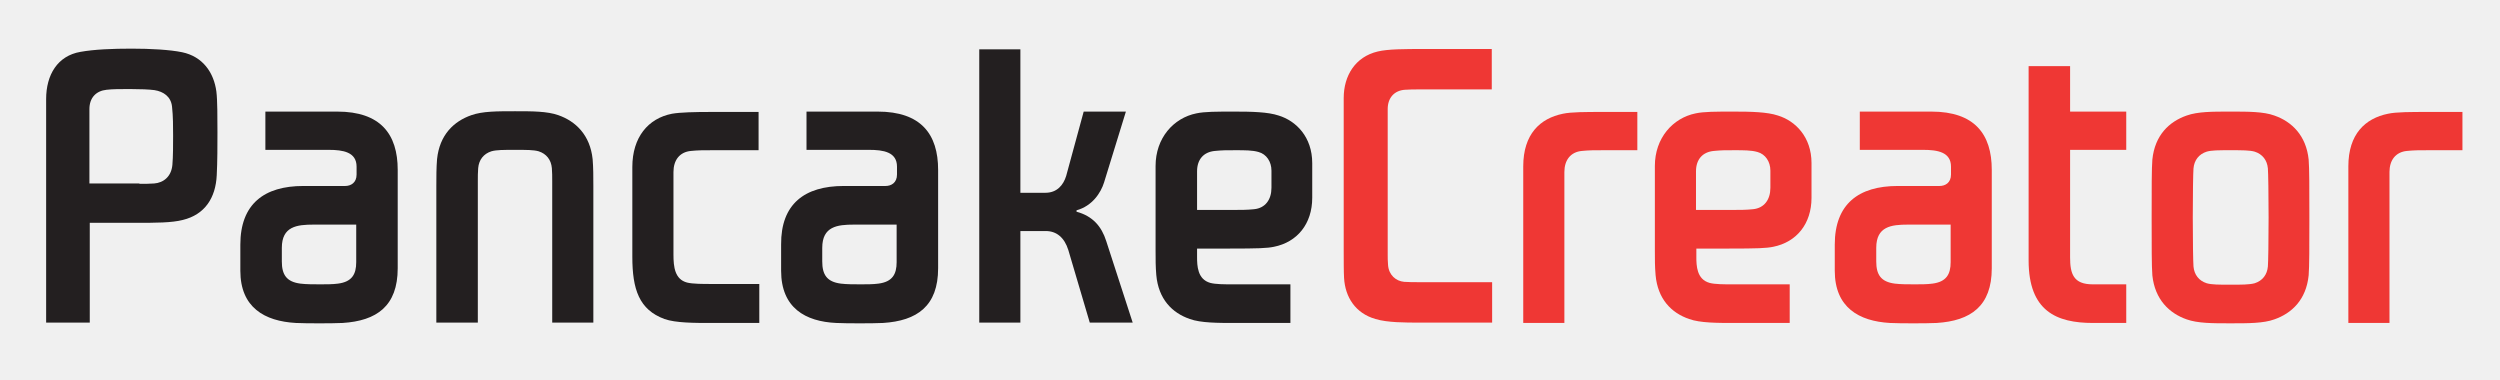
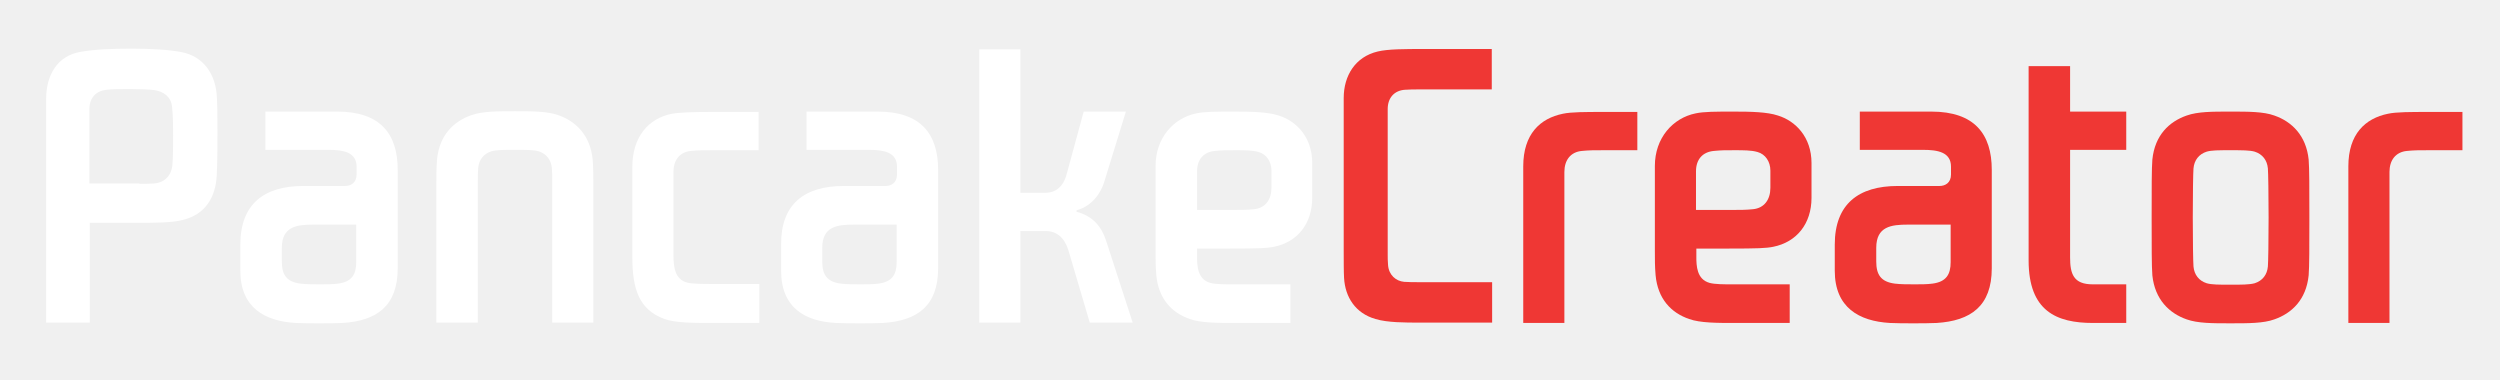
<svg xmlns="http://www.w3.org/2000/svg" version="1.1" id="Layer_1" x="0px" y="0px" viewBox="0 0 699 106" enable-background="new 0 0 699 106" xml:space="preserve">
  <g>
-     <path fill="#231F20" d="M12.9,27.7c0-6.8,3.2-12.1,9.6-13.2c3.9-0.7,9-0.9,14.3-0.9c5.3,0,10.7,0.3,14.1,1c5.8,1.2,8.9,5.7,9.6,11   c0.3,2.3,0.3,7.5,0.3,11.4c0,3.3,0,8.3-0.2,12c-0.3,6.3-3.3,11-9.5,12.5c-3.1,0.8-7.6,0.8-12.9,0.8H25.1v27.9H12.9V27.7z M39,51.4   c1.3,0,2.8,0,4.1-0.1c2.6-0.2,4.8-1.9,5.1-5.2c0.2-2.2,0.2-5.9,0.2-8.2c0-2.4,0-5.4-0.3-8.1c-0.3-2.8-2.4-4.2-4.9-4.6   c-1.5-0.2-4-0.3-6.8-0.3c-2.8,0-4.9,0-6.6,0.2c-2.9,0.3-4.8,2.2-4.8,5.4v20.8H39z" />
-     <path fill="#231F20" d="M94.3,31.2c12.1,0,16.9,6.3,16.9,16.3V75c0,10.6-5.9,14.7-15.4,15.3c-2,0.1-4.4,0.1-6.5,0.1   c-2.3,0-4.6,0-6.6-0.1C74,89.8,67.2,86,67.2,75.7v-7.3C67.2,57,73.9,52,84.8,52h11.7c1.6,0,3.2-0.9,3.2-3.2v-2.2   c0-4.1-3.8-4.7-7.8-4.7H74.2V31.2H94.3z M99.6,62.8H87.7c-4.7,0-8.9,0.5-8.9,6.5v3.8c0,3.7,1.3,5.7,5.2,6.2   c1.6,0.2,3.7,0.2,5.6,0.2c1.5,0,3.5,0,4.9-0.2c3.9-0.5,5.1-2.6,5.1-6V62.8z" />
-     <path fill="#231F20" d="M137.4,42.3c-2.2,0.7-3.5,2.4-3.7,4.7c-0.1,1.1-0.1,2.4-0.1,3.7v39.5H122V52c0-2.5,0-5.1,0.2-7.5   c0.7-6.8,4.7-10.6,9.6-12.3c3.1-1.1,7.2-1.1,12.2-1.1c4.8,0,9,0,12.1,1.1c4.9,1.7,8.9,5.6,9.6,12.3c0.2,2.4,0.2,5,0.2,7.5v38.2   h-11.5V50.7c0-1.3,0-2.6-0.1-3.7c-0.2-2.3-1.5-4-3.7-4.7c-1.4-0.4-3.4-0.4-6.6-0.4S138.8,41.9,137.4,42.3z" />
-     <path fill="#231F20" d="M212.3,79.5v10.8h-13.6c-4.5,0-9.8,0-12.9-1.1c-7.1-2.6-9-8.3-9-17.4V46.7c0-8.3,4.4-13.6,11.1-14.9   c2.3-0.4,6.3-0.5,11.1-0.5h13.1V42h-12.9c-2.5,0-4,0-6,0.2c-3.2,0.3-4.9,2.6-4.9,5.9v23.1c0,3.5,0.4,6.9,3.8,7.8   c1.5,0.4,4.6,0.4,6.8,0.4H212.3z" />
-     <path fill="#231F20" d="M245.4,31.2c12.1,0,16.9,6.3,16.9,16.3V75c0,10.6-5.9,14.7-15.4,15.3c-2,0.1-4.4,0.1-6.5,0.1   c-2.3,0-4.6,0-6.6-0.1c-8.6-0.4-15.4-4.2-15.4-14.6v-7.3C218.3,57,225,52,235.9,52h11.7c1.6,0,3.2-0.9,3.2-3.2v-2.2   c0-4.1-3.8-4.7-7.8-4.7h-17.5V31.2H245.4z M250.7,62.8h-11.9c-4.7,0-8.9,0.5-8.9,6.5v3.8c0,3.7,1.3,5.7,5.2,6.2   c1.6,0.2,3.7,0.2,5.6,0.2c1.5,0,3.5,0,4.9-0.2c3.9-0.5,5.1-2.6,5.1-6V62.8z" />
-     <path fill="#231F20" d="M285.2,53.9h7.1c3.2,0,5-2.1,5.8-4.7l4.9-18h11.8l-6.1,19.8c-0.9,2.9-3.3,6.6-7.7,7.8v0.4   c4.5,1.2,7,4.1,8.3,8.2l7.4,22.8h-12l-6-20.3c-1.1-3.5-3.3-5.3-6.3-5.3h-7.1v25.6h-11.5V13.8h11.5V53.9z" />
-     <path fill="#231F20" d="M345.1,90.3c-4.4,0-9.4,0-12.4-1.1c-5-1.7-8.8-5.6-9.4-12.3c-0.2-2.4-0.2-4.2-0.2-6.8V46.4   c0-7.8,5-13.4,11.4-14.7c2.3-0.5,5.7-0.5,10.5-0.5c5,0,9.5,0.1,12.5,1.1c4.9,1.5,9.4,6,9.4,13.3v9.7c0,7.3-4.2,12.4-10.7,13.7   c-1.9,0.4-4.4,0.5-12.5,0.5h-9c0,2,0,2.2,0,2.3c0,2.5,0.1,6.3,3.7,7.3c1.5,0.4,4,0.4,6.2,0.4h16.2v10.8H345.1z M334.7,58.7h9.8   c2.5,0,4.1,0,6.1-0.2c3.2-0.3,4.9-2.7,4.9-6v-4.8c0-2.5-1.4-4.6-3.6-5.2c-1.7-0.5-3.8-0.5-6.5-0.5s-3.6,0-5.7,0.2   c-3.2,0.3-5,2.4-5,5.7V58.7z" />
+     <path fill="#FFFFFF" d="M12.9,27.7c0-6.8,3.2-12.1,9.6-13.2c3.9-0.7,9-0.9,14.3-0.9c5.3,0,10.7,0.3,14.1,1c5.8,1.2,8.9,5.7,9.6,11   c0.3,2.3,0.3,7.5,0.3,11.4c0,3.3,0,8.3-0.2,12c-0.3,6.3-3.3,11-9.5,12.5c-3.1,0.8-7.6,0.8-12.9,0.8H25.1v27.9H12.9V27.7z M39,51.4   c1.3,0,2.8,0,4.1-0.1c2.6-0.2,4.8-1.9,5.1-5.2c0.2-2.2,0.2-5.9,0.2-8.2c0-2.4,0-5.4-0.3-8.1c-0.3-2.8-2.4-4.2-4.9-4.6   c-1.5-0.2-4-0.3-6.8-0.3c-2.8,0-4.9,0-6.6,0.2c-2.9,0.3-4.8,2.2-4.8,5.4v20.8H39z" />
+     <path fill="#FFFFFF" d="M94.3,31.2c12.1,0,16.9,6.3,16.9,16.3V75c0,10.6-5.9,14.7-15.4,15.3c-2,0.1-4.4,0.1-6.5,0.1   c-2.3,0-4.6,0-6.6-0.1C74,89.8,67.2,86,67.2,75.7v-7.3C67.2,57,73.9,52,84.8,52h11.7c1.6,0,3.2-0.9,3.2-3.2v-2.2   c0-4.1-3.8-4.7-7.8-4.7H74.2V31.2H94.3z M99.6,62.8H87.7c-4.7,0-8.9,0.5-8.9,6.5v3.8c0,3.7,1.3,5.7,5.2,6.2   c1.6,0.2,3.7,0.2,5.6,0.2c1.5,0,3.5,0,4.9-0.2c3.9-0.5,5.1-2.6,5.1-6V62.8z" />
+     <path fill="#FFFFFF" d="M137.4,42.3c-2.2,0.7-3.5,2.4-3.7,4.7c-0.1,1.1-0.1,2.4-0.1,3.7v39.5H122V52c0-2.5,0-5.1,0.2-7.5   c0.7-6.8,4.7-10.6,9.6-12.3c3.1-1.1,7.2-1.1,12.2-1.1c4.8,0,9,0,12.1,1.1c4.9,1.7,8.9,5.6,9.6,12.3c0.2,2.4,0.2,5,0.2,7.5v38.2   h-11.5V50.7c0-1.3,0-2.6-0.1-3.7c-0.2-2.3-1.5-4-3.7-4.7c-1.4-0.4-3.4-0.4-6.6-0.4S138.8,41.9,137.4,42.3z" />
+     <path fill="#FFFFFF" d="M212.3,79.5v10.8h-13.6c-4.5,0-9.8,0-12.9-1.1c-7.1-2.6-9-8.3-9-17.4V46.7c0-8.3,4.4-13.6,11.1-14.9   c2.3-0.4,6.3-0.5,11.1-0.5h13.1V42h-12.9c-2.5,0-4,0-6,0.2c-3.2,0.3-4.9,2.6-4.9,5.9v23.1c0,3.5,0.4,6.9,3.8,7.8   c1.5,0.4,4.6,0.4,6.8,0.4H212.3z" />
+     <path fill="#FFFFFF" d="M245.4,31.2c12.1,0,16.9,6.3,16.9,16.3V75c0,10.6-5.9,14.7-15.4,15.3c-2,0.1-4.4,0.1-6.5,0.1   c-2.3,0-4.6,0-6.6-0.1c-8.6-0.4-15.4-4.2-15.4-14.6v-7.3C218.3,57,225,52,235.9,52h11.7c1.6,0,3.2-0.9,3.2-3.2v-2.2   c0-4.1-3.8-4.7-7.8-4.7h-17.5V31.2H245.4z M250.7,62.8h-11.9c-4.7,0-8.9,0.5-8.9,6.5v3.8c0,3.7,1.3,5.7,5.2,6.2   c1.6,0.2,3.7,0.2,5.6,0.2c1.5,0,3.5,0,4.9-0.2c3.9-0.5,5.1-2.6,5.1-6V62.8z" />
+     <path fill="#FFFFFF" d="M285.2,53.9h7.1c3.2,0,5-2.1,5.8-4.7l4.9-18h11.8l-6.1,19.8c-0.9,2.9-3.3,6.6-7.7,7.8v0.4   c4.5,1.2,7,4.1,8.3,8.2l7.4,22.8h-12l-6-20.3c-1.1-3.5-3.3-5.3-6.3-5.3h-7.1v25.6h-11.5V13.8h11.5V53.9z" />
+     <path fill="#FFFFFF" d="M345.1,90.3c-4.4,0-9.4,0-12.4-1.1c-5-1.7-8.8-5.6-9.4-12.3c-0.2-2.4-0.2-4.2-0.2-6.8V46.4   c0-7.8,5-13.4,11.4-14.7c2.3-0.5,5.7-0.5,10.5-0.5c5,0,9.5,0.1,12.5,1.1c4.9,1.5,9.4,6,9.4,13.3v9.7c0,7.3-4.2,12.4-10.7,13.7   c-1.9,0.4-4.4,0.5-12.5,0.5h-9c0,2,0,2.2,0,2.3c0,2.5,0.1,6.3,3.7,7.3c1.5,0.4,4,0.4,6.2,0.4h16.2v10.8H345.1z M334.7,58.7h9.8   c2.5,0,4.1,0,6.1-0.2c3.2-0.3,4.9-2.7,4.9-6v-4.8c0-2.5-1.4-4.6-3.6-5.2c-1.7-0.5-3.8-0.5-6.5-0.5s-3.6,0-5.7,0.2   c-3.2,0.3-5,2.4-5,5.7V58.7z" />
    <path fill="#EF3734" d="M417.2,78.9v11.3h-20.3c-4,0-9,0-12.3-1c-5.6-1.6-8.5-6.1-8.8-11.5c-0.1-1.6-0.1-5.1-0.1-7.3v-43   c0-6.2,3.2-11.5,9.5-13c2.9-0.7,7.6-0.7,12.9-0.7h19V25h-20.2c-1.3,0-2.9,0-4.1,0.1c-2.9,0.2-4.8,2.2-4.8,5.4v40.1   c0,1.3,0,2.7,0.1,3.5c0.2,2.8,2.2,4.5,4.5,4.7c1.2,0.1,2.7,0.1,4.7,0.1H417.2z" />
    <path fill="#EF3734" d="M425.9,46.5c0-9,4.7-13.4,11.1-14.7c2.3-0.5,6.4-0.5,11.2-0.5h9.6V42h-9.5c-2.5,0-4,0-6,0.2   c-3.2,0.3-4.9,2.6-4.9,5.9v42.2h-11.5V46.5z" />
    <path fill="#EF3734" d="M484.7,90.3c-4.4,0-9.4,0-12.4-1.1c-5-1.7-8.8-5.6-9.4-12.3c-0.2-2.4-0.2-4.2-0.2-6.8V46.4   c0-7.8,5-13.4,11.4-14.7c2.3-0.5,5.7-0.5,10.5-0.5c5,0,9.5,0.1,12.5,1.1c4.9,1.5,9.4,6,9.4,13.3v9.7c0,7.3-4.2,12.4-10.7,13.7   c-1.9,0.4-4.4,0.5-12.5,0.5h-9c0,2,0,2.2,0,2.3c0,2.5,0.1,6.3,3.7,7.3c1.5,0.4,4,0.4,6.2,0.4h16.2v10.8H484.7z M474.2,58.7h9.8   c2.5,0,4.1,0,6.1-0.2c3.2-0.3,4.9-2.7,4.9-6v-4.8c0-2.5-1.4-4.6-3.6-5.2c-1.7-0.5-3.8-0.5-6.5-0.5s-3.6,0-5.7,0.2   c-3.2,0.3-5,2.4-5,5.7V58.7z" />
    <path fill="#EF3734" d="M540,31.2c12.1,0,16.9,6.3,16.9,16.3V75c0,10.6-5.9,14.7-15.4,15.3c-2,0.1-4.4,0.1-6.5,0.1   c-2.3,0-4.6,0-6.6-0.1C519.8,89.8,513,86,513,75.7v-7.3C513,57,519.7,52,530.6,52h11.7c1.6,0,3.2-0.9,3.2-3.2v-2.2   c0-4.1-3.8-4.7-7.8-4.7H520V31.2H540z M545.4,62.8h-11.9c-4.7,0-8.9,0.5-8.9,6.5v3.8c0,3.7,1.3,5.7,5.2,6.2   c1.6,0.2,3.7,0.2,5.6,0.2c1.5,0,3.5,0,4.9-0.2c3.9-0.5,5.1-2.6,5.1-6V62.8z" />
    <path fill="#EF3734" d="M567.3,18.5h11.5v12.7h15.7v10.7h-15.7V72c0,4.5,0.9,7.5,6.3,7.5h9.4v10.8h-9.3c-10.2,0-18-3.3-18-17.5   V18.5z" />
    <path fill="#EF3734" d="M611.4,89.3c-4.9-1.7-8.9-5.6-9.6-12.3c-0.2-2.4-0.2-8.3-0.2-16.2c0-8.1,0-13.8,0.2-16.2   c0.7-6.8,4.7-10.6,9.6-12.3c3.1-1.1,7.1-1.1,12.2-1.1c5,0,9.3,0,12.3,1.1c4.9,1.7,8.9,5.6,9.6,12.3c0.2,2.4,0.2,8.2,0.2,16.2   c0,8,0,13.8-0.2,16.2c-0.7,6.8-4.7,10.6-9.6,12.3c-3,1.1-7.2,1.1-12.3,1.1C618.6,90.4,614.5,90.4,611.4,89.3z M630.4,79.2   c2.2-0.7,3.5-2.4,3.7-4.7c0.1-1.1,0.2-7.3,0.2-13.7c0-6.3-0.1-12.6-0.2-13.7c-0.2-2.3-1.5-4-3.7-4.7c-1.4-0.4-3.5-0.4-6.8-0.4   s-5.2,0-6.6,0.4c-2.2,0.7-3.5,2.4-3.7,4.7c-0.1,1.1-0.2,7.4-0.2,13.7c0,6.4,0.1,12.6,0.2,13.7c0.2,2.3,1.5,4,3.7,4.7   c1.4,0.4,3.4,0.4,6.6,0.4S628.9,79.6,630.4,79.2z" />
    <path fill="#EF3734" d="M656.6,46.5c0-9,4.7-13.4,11.1-14.7c2.3-0.5,6.4-0.5,11.2-0.5h9.6V42h-9.5c-2.5,0-4,0-6,0.2   c-3.2,0.3-4.9,2.6-4.9,5.9v42.2h-11.5V46.5z" />
  </g>
</svg>
